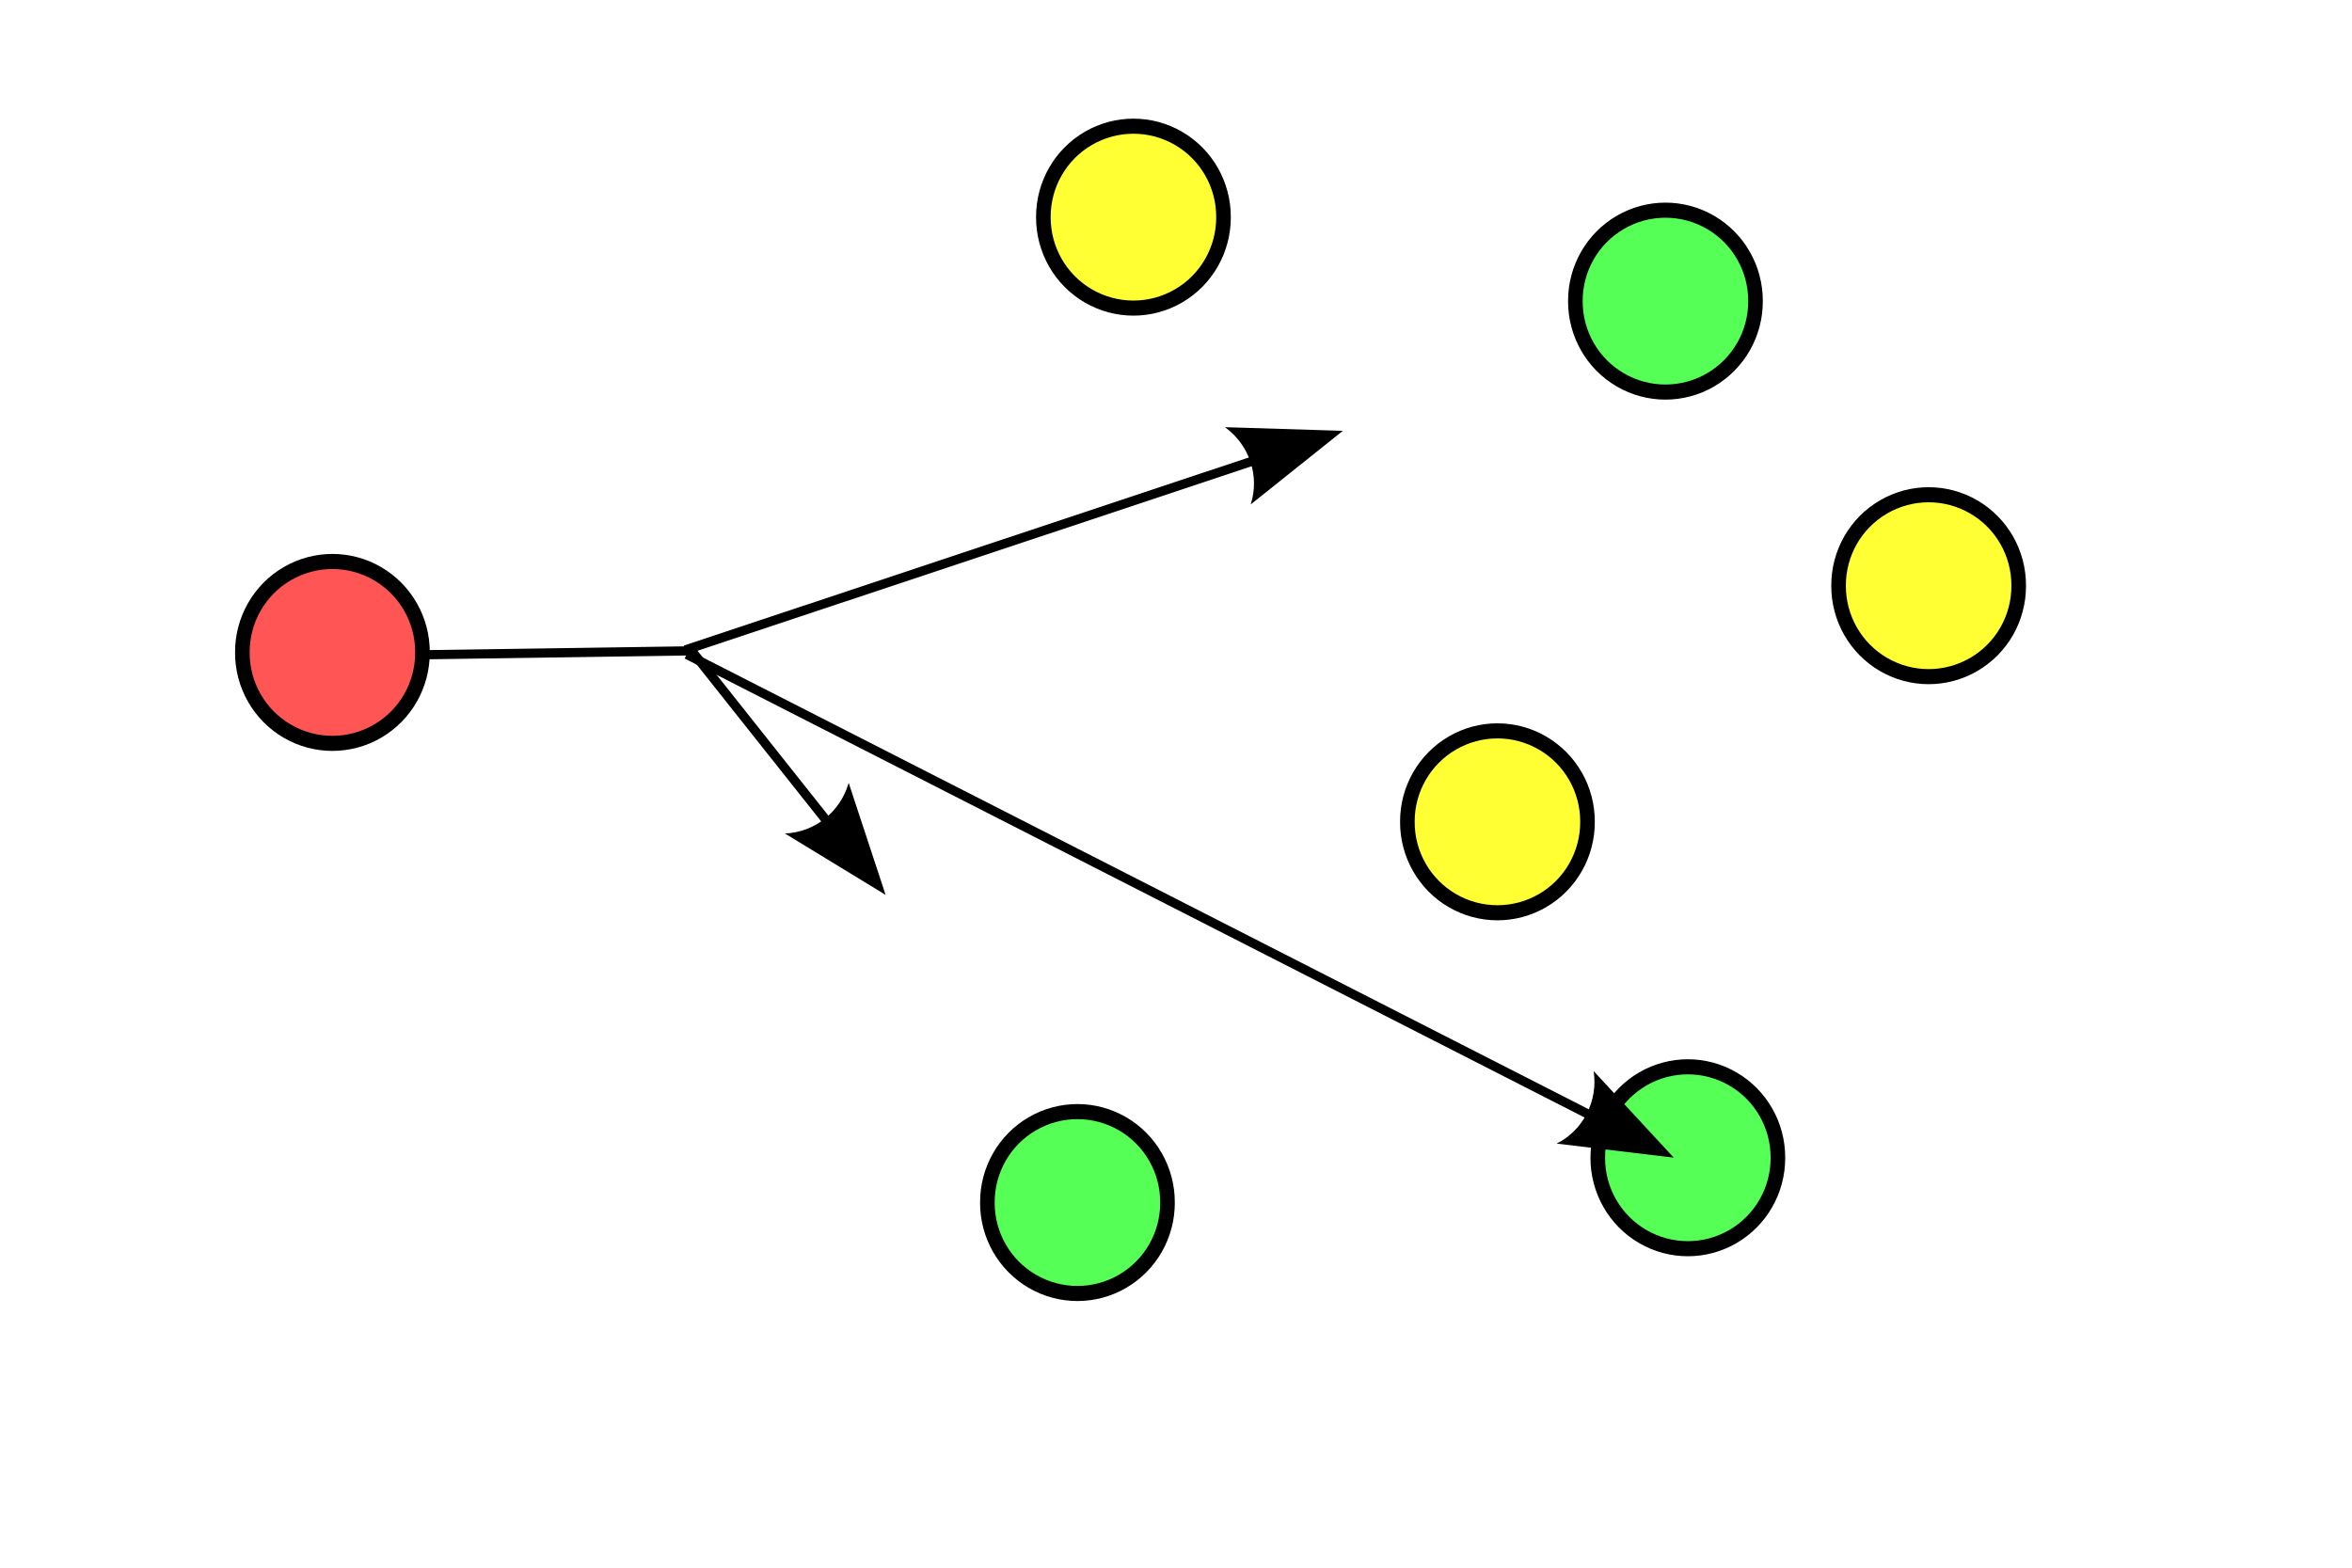
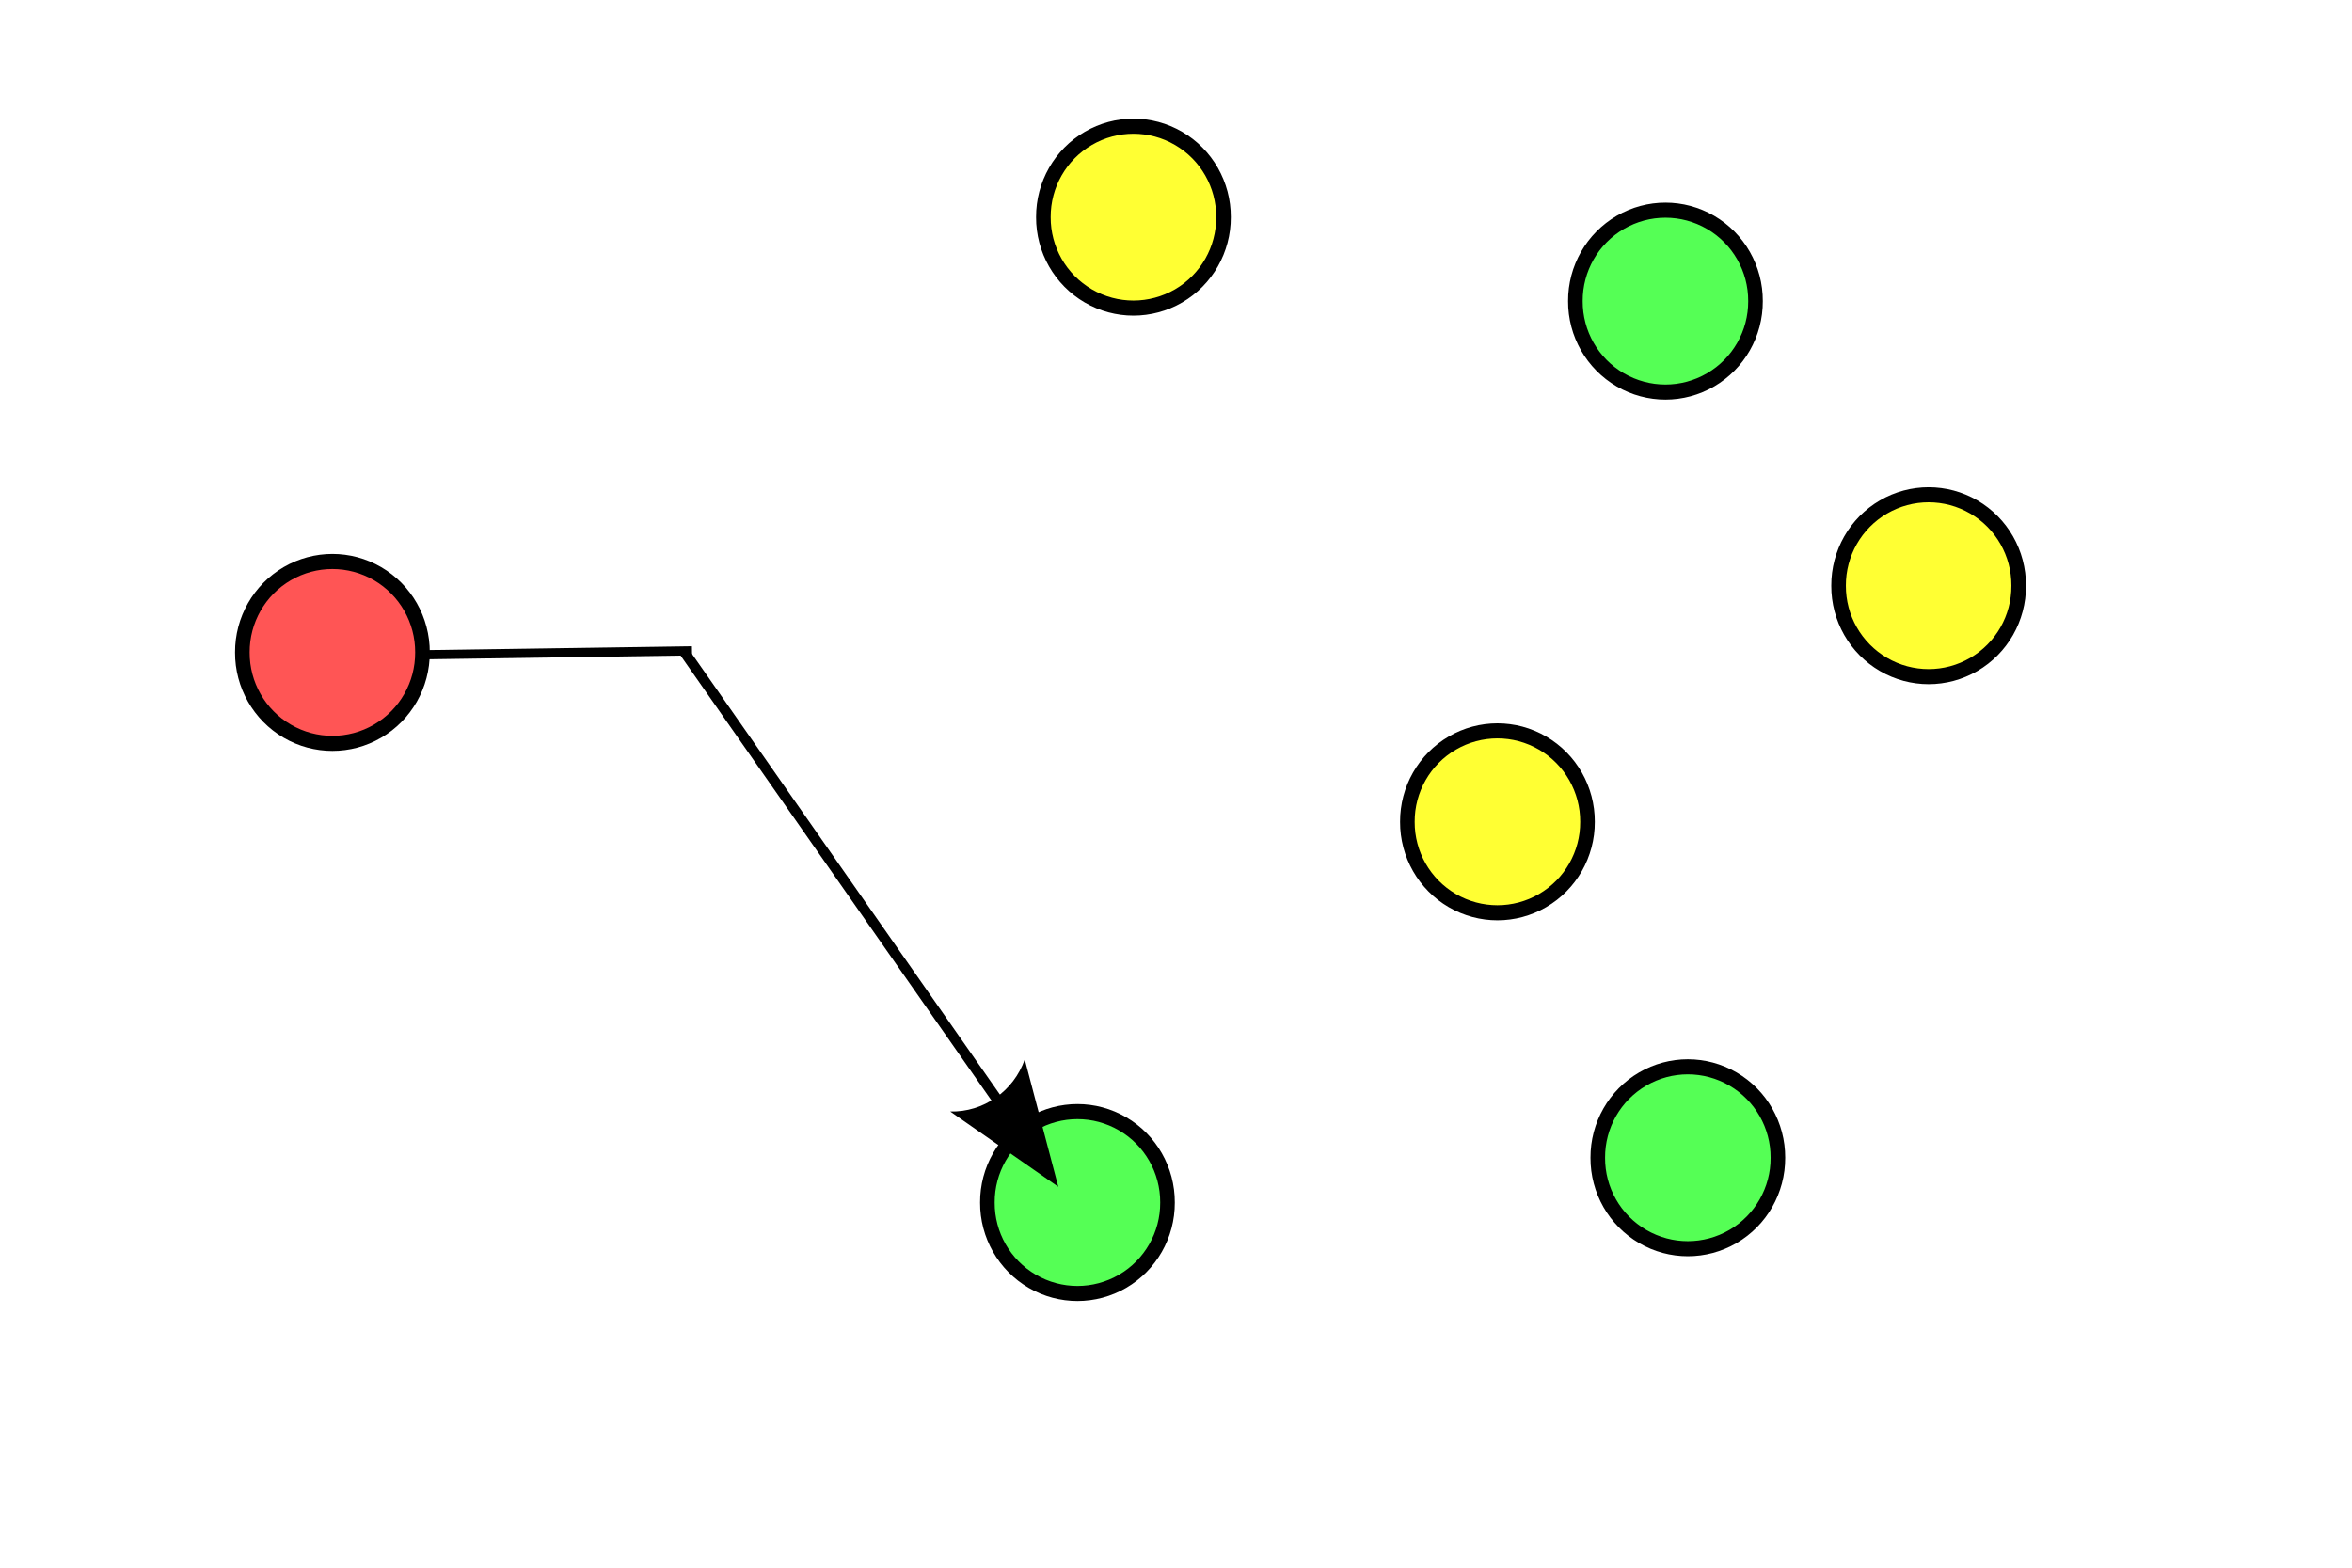
<svg xmlns="http://www.w3.org/2000/svg" version="1.0" width="900pt" height="600pt" id="svg2">
  <defs id="defs4">
    <marker refX="0" refY="0" orient="auto" style="overflow:visible" id="Arrow2Lend">
      <path d="M 8.719,4.034 L -2.207,0.016 L 8.719,-4.002 C 6.973,-1.63 6.983,1.616 8.719,4.034 z " transform="matrix(-1.1,0,0,-1.1,5.5,0)" style="font-size:12px;fill-rule:evenodd;stroke-width:0.625;stroke-linejoin:round" id="path3334" />
    </marker>
    <marker refX="0" refY="0" orient="auto" style="overflow:visible" id="Arrow1Mstart">
      <path d="M 0,0 L 5,-5 L -12.5,0 L 5,5 L 0,0 z " transform="scale(0.4,0.4)" style="fill-rule:evenodd;stroke:#000000;stroke-width:1pt;marker-start:none" id="path3349" />
    </marker>
    <marker refX="0" refY="0" orient="auto" style="overflow:visible" id="Arrow1Lstart">
      <path d="M 0,0 L 5,-5 L -12.5,0 L 5,5 L 0,0 z " transform="scale(0.8,0.8)" style="fill-rule:evenodd;stroke:#000000;stroke-width:1pt;marker-start:none" id="path3355" />
    </marker>
    <marker refX="0" refY="0" orient="auto" style="overflow:visible" id="Arrow2Mend">
      <path d="M 8.719,4.034 L -2.207,0.016 L 8.719,-4.002 C 6.973,-1.63 6.983,1.616 8.719,4.034 z " transform="matrix(-0.6,0,0,-0.6,3,0)" style="font-size:12px;fill-rule:evenodd;stroke-width:0.625;stroke-linejoin:round" id="path3328" />
    </marker>
    <marker refX="0" refY="0" orient="auto" style="overflow:visible" id="Arrow1Mend">
      <path d="M 0,0 L 5,-5 L -12.5,0 L 5,5 L 0,0 z " transform="scale(-0.4,-0.4)" style="fill-rule:evenodd;stroke:#000000;stroke-width:1pt;marker-start:none" id="path3346" />
    </marker>
    <marker refX="0" refY="0" orient="auto" style="overflow:visible" id="Arrow1Lend">
      <path d="M 0,0 L 5,-5 L -12.5,0 L 5,5 L 0,0 z " transform="scale(-0.8,-0.8)" style="fill-rule:evenodd;stroke:#000000;stroke-width:1pt;marker-start:none" id="path3352" />
    </marker>
  </defs>
  <g id="layer1">
    <path d="M 305.714 262.362 A 54.286 52.857 0 1 1  197.143,262.362 A 54.286 52.857 0 1 1  305.714 262.362 z" transform="matrix(0.846481,0,0,0.874332,-43.229,103.543)" style="opacity:1;fill:#ff5555;fill-opacity:1;stroke:#000000;stroke-width:8.8;stroke-miterlimit:4;stroke-dasharray:none;stroke-opacity:1" id="path4417" />
    <path d="M 305.714 262.362 A 54.286 52.857 0 1 1  197.143,262.362 A 54.286 52.857 0 1 1  305.714 262.362 z" transform="matrix(0.846481,0,0,0.874332,771.171,69.494)" style="opacity:1;fill:#ffff33;fill-opacity:1;stroke:#000000;stroke-width:8.8;stroke-miterlimit:4;stroke-dasharray:none;stroke-opacity:1" id="path4419" />
    <path d="M 305.714 262.362 A 54.286 52.857 0 1 1  197.143,262.362 A 54.286 52.857 0 1 1  305.714 262.362 z" transform="matrix(0.846481,0,0,0.874332,365.456,-118.582)" style="fill:#ffff33;fill-opacity:1;stroke:#000000;stroke-width:8.8;stroke-miterlimit:4;stroke-dasharray:none;stroke-opacity:1" id="path4421" />
    <path d="M 305.714 262.362 A 54.286 52.857 0 1 1  197.143,262.362 A 54.286 52.857 0 1 1  305.714 262.362 z" transform="matrix(0.846481,0,0,0.874332,336.885,384.275)" style="opacity:1;fill:#55ff55;fill-opacity:1;stroke:#000000;stroke-width:8.8;stroke-miterlimit:4;stroke-dasharray:none;stroke-opacity:1" id="path4423" />
    <path d="M 305.714 262.362 A 54.286 52.857 0 1 1  197.143,262.362 A 54.286 52.857 0 1 1  305.714 262.362 z" transform="matrix(0.846481,0,0,0.874332,636.885,-75.725)" style="opacity:1;fill:#55ff55;fill-opacity:1;stroke:#000000;stroke-width:8.8;stroke-miterlimit:4;stroke-dasharray:none;stroke-opacity:1" id="path4425" />
    <path d="M 305.714 262.362 A 54.286 52.857 0 1 1  197.143,262.362 A 54.286 52.857 0 1 1  305.714 262.362 z" transform="matrix(0.846481,0,0,0.874332,551.171,189.989)" style="opacity:1;fill:#ffff33;fill-opacity:1;stroke:#000000;stroke-width:8.8;stroke-miterlimit:4;stroke-dasharray:none;stroke-opacity:1" id="path4427" />
    <path d="M 305.714 262.362 A 54.286 52.857 0 1 1  197.143,262.362 A 54.286 52.857 0 1 1  305.714 262.362 z" transform="matrix(0.846481,0,0,0.874332,648.314,361.418)" style="opacity:1;fill:#55ff55;fill-opacity:1;stroke:#000000;stroke-width:8.8;stroke-miterlimit:4;stroke-dasharray:none;stroke-opacity:1" id="path4429" />
-     <path d="M 349.665,331.664 L 649.814,231.706" style="fill:none;fill-opacity:0.75;fill-rule:evenodd;stroke:#000000;stroke-width:4.7;stroke-linecap:butt;stroke-linejoin:miter;marker-start:none;marker-end:url(#Arrow2Lend);stroke-miterlimit:4;stroke-dasharray:none;stroke-opacity:1" id="path4433" />
-     <path d="M 352.453,331.549 L 428.613,427.523" style="fill:none;fill-opacity:0.75;fill-rule:evenodd;stroke:#000000;stroke-width:4.7;stroke-linecap:butt;stroke-linejoin:miter;marker-start:none;marker-end:url(#Arrow2Lend);stroke-miterlimit:4;stroke-dasharray:none;stroke-opacity:1" id="path4435" />
-     <path d="M 350.363,333.946 L 820.735,573.893" style="fill:none;fill-opacity:0.75;fill-rule:evenodd;stroke:#000000;stroke-width:4.7;stroke-linecap:butt;stroke-linejoin:miter;marker-start:none;marker-end:url(#Arrow2Lend);stroke-miterlimit:4;stroke-dasharray:none;stroke-opacity:1" id="path4437" />
+     <path d="M 349.238,332.821 516.04,571.565" style="fill:none;stroke:#000000;stroke-width:5.249;stroke-linecap:butt;stroke-linejoin:miter;stroke-miterlimit:4;stroke-opacity:1;stroke-dasharray:none;marker-start:none;marker-end:url(#Arrow2Lend)" id="path4437" />
  </g>
  <path style="fill:none;fill-opacity:0.75;fill-rule:evenodd;stroke:#000000;stroke-width:4.7;stroke-linecap:butt;stroke-linejoin:miter;stroke-miterlimit:4;stroke-dasharray:none;stroke-opacity:1" d="M 217.42,334.109 L 353.059,332.114" id="path1410" />
</svg>
